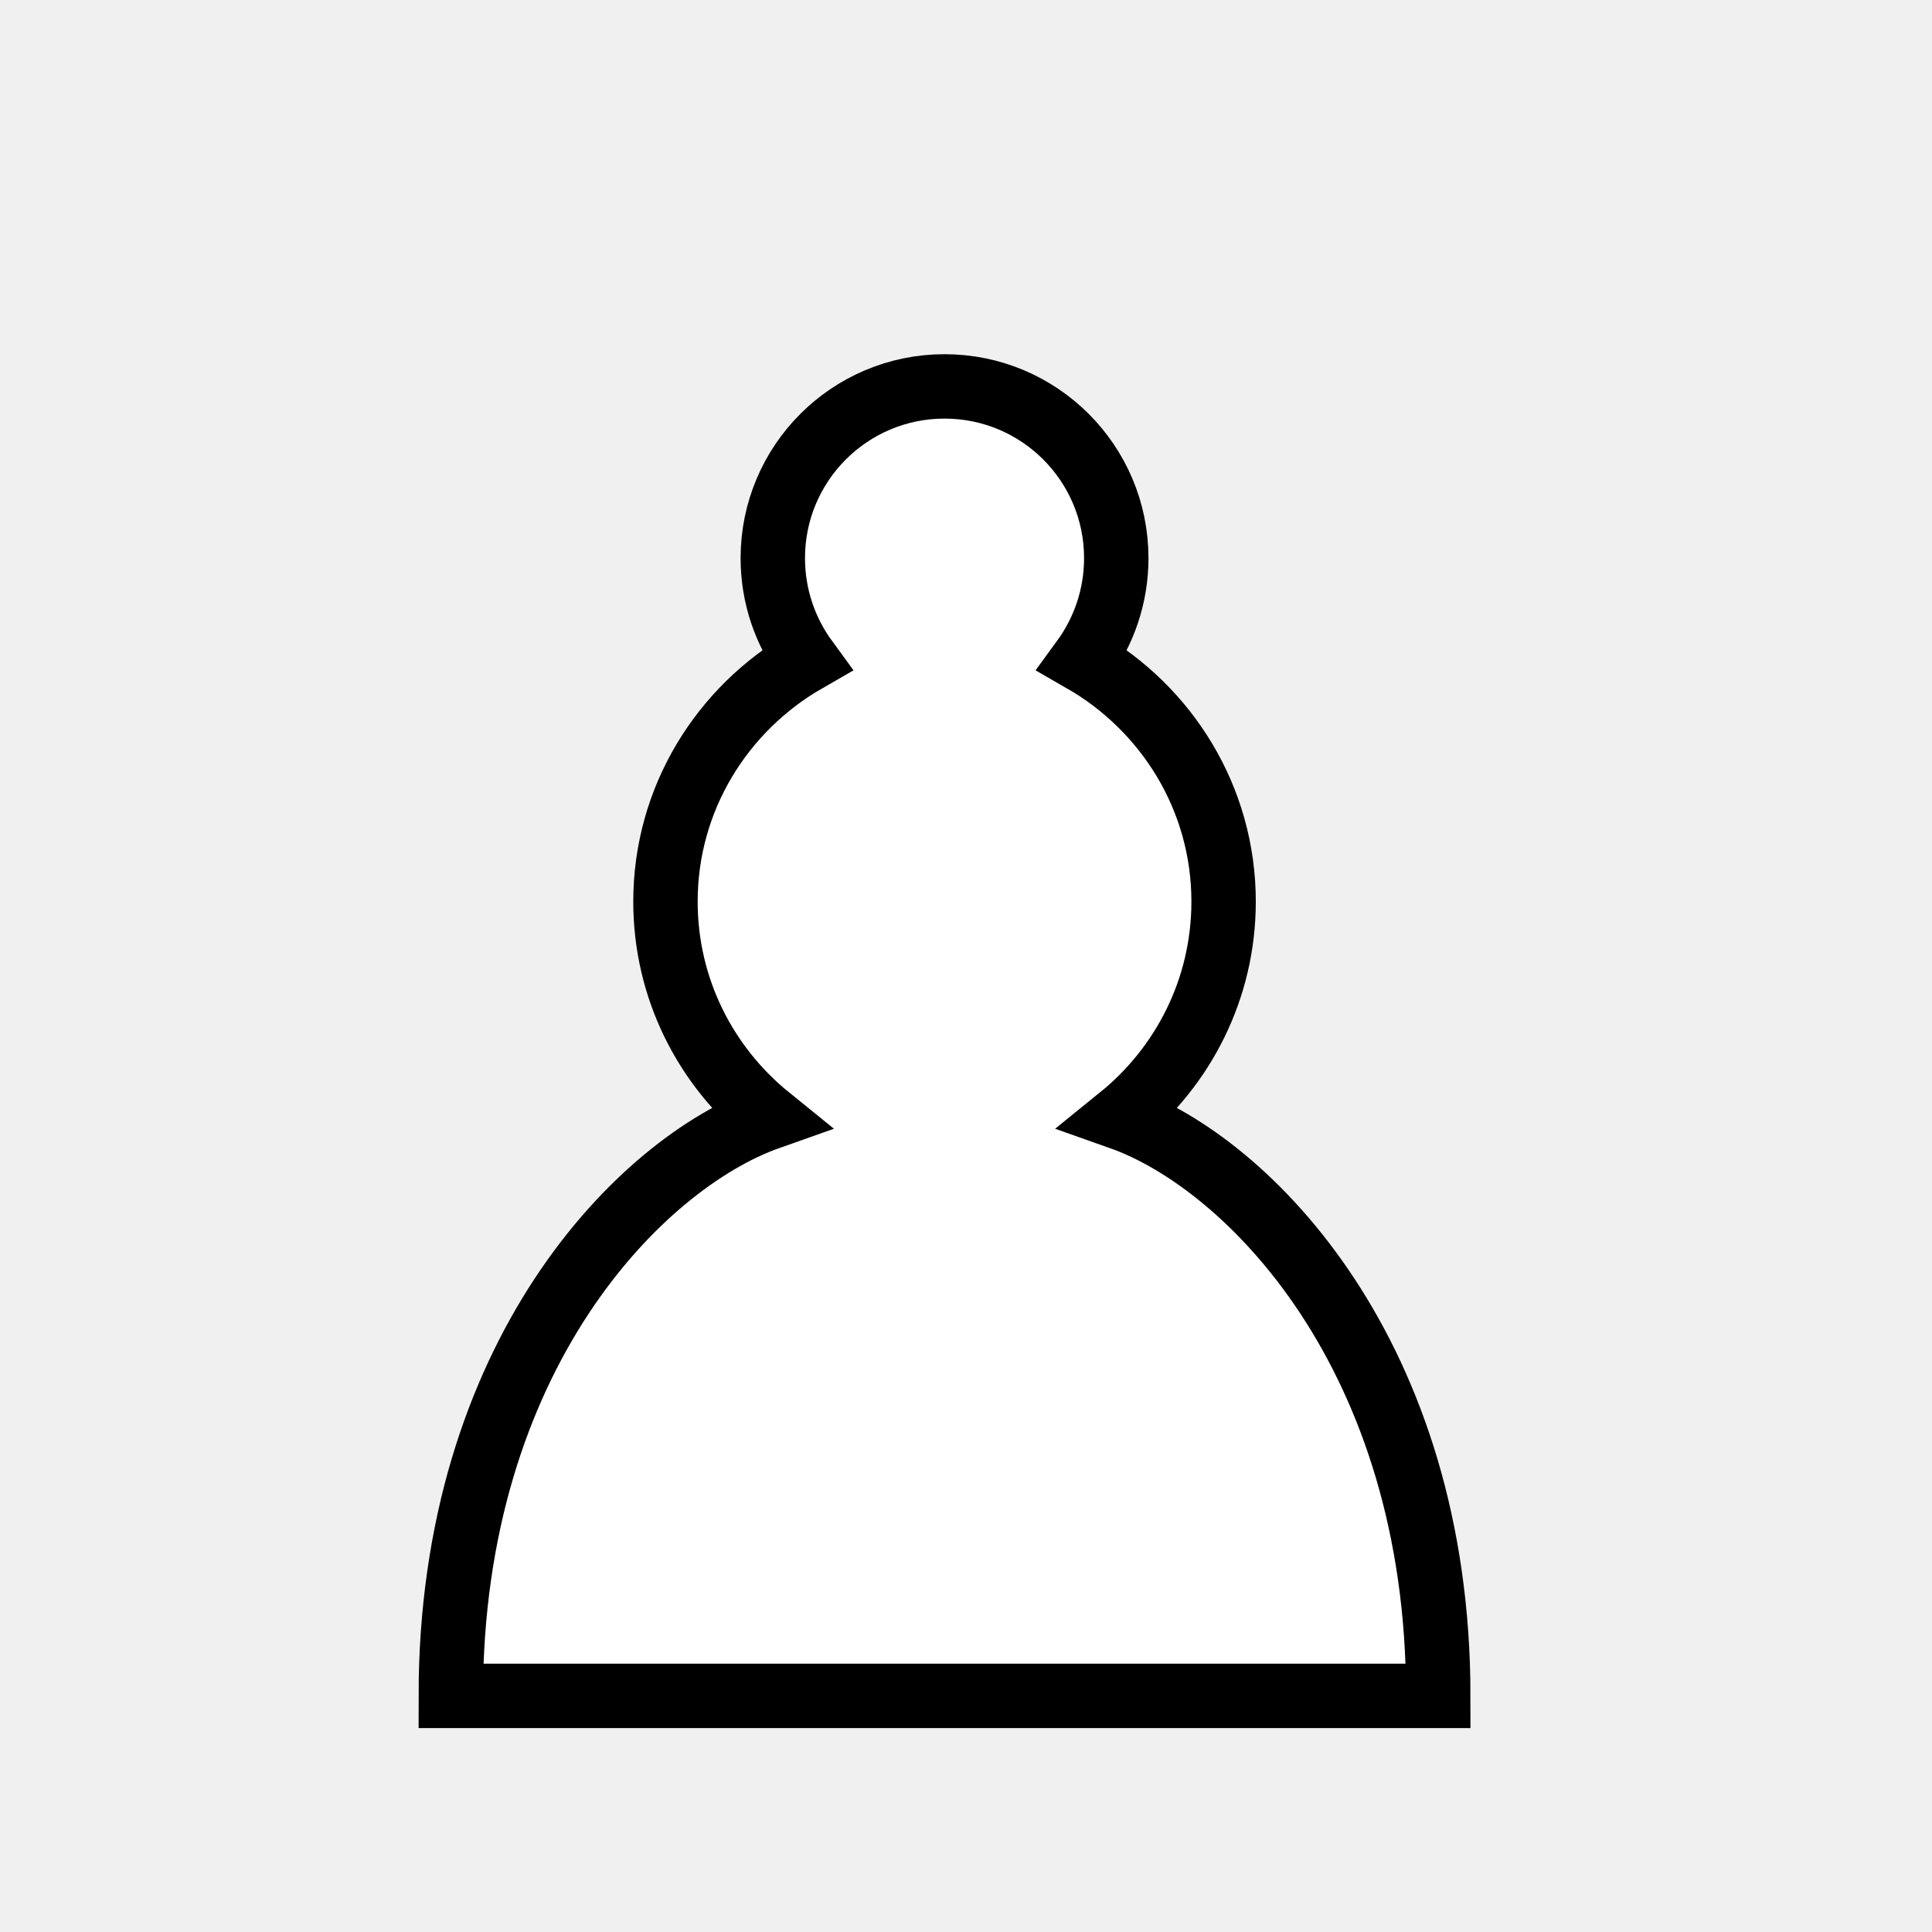
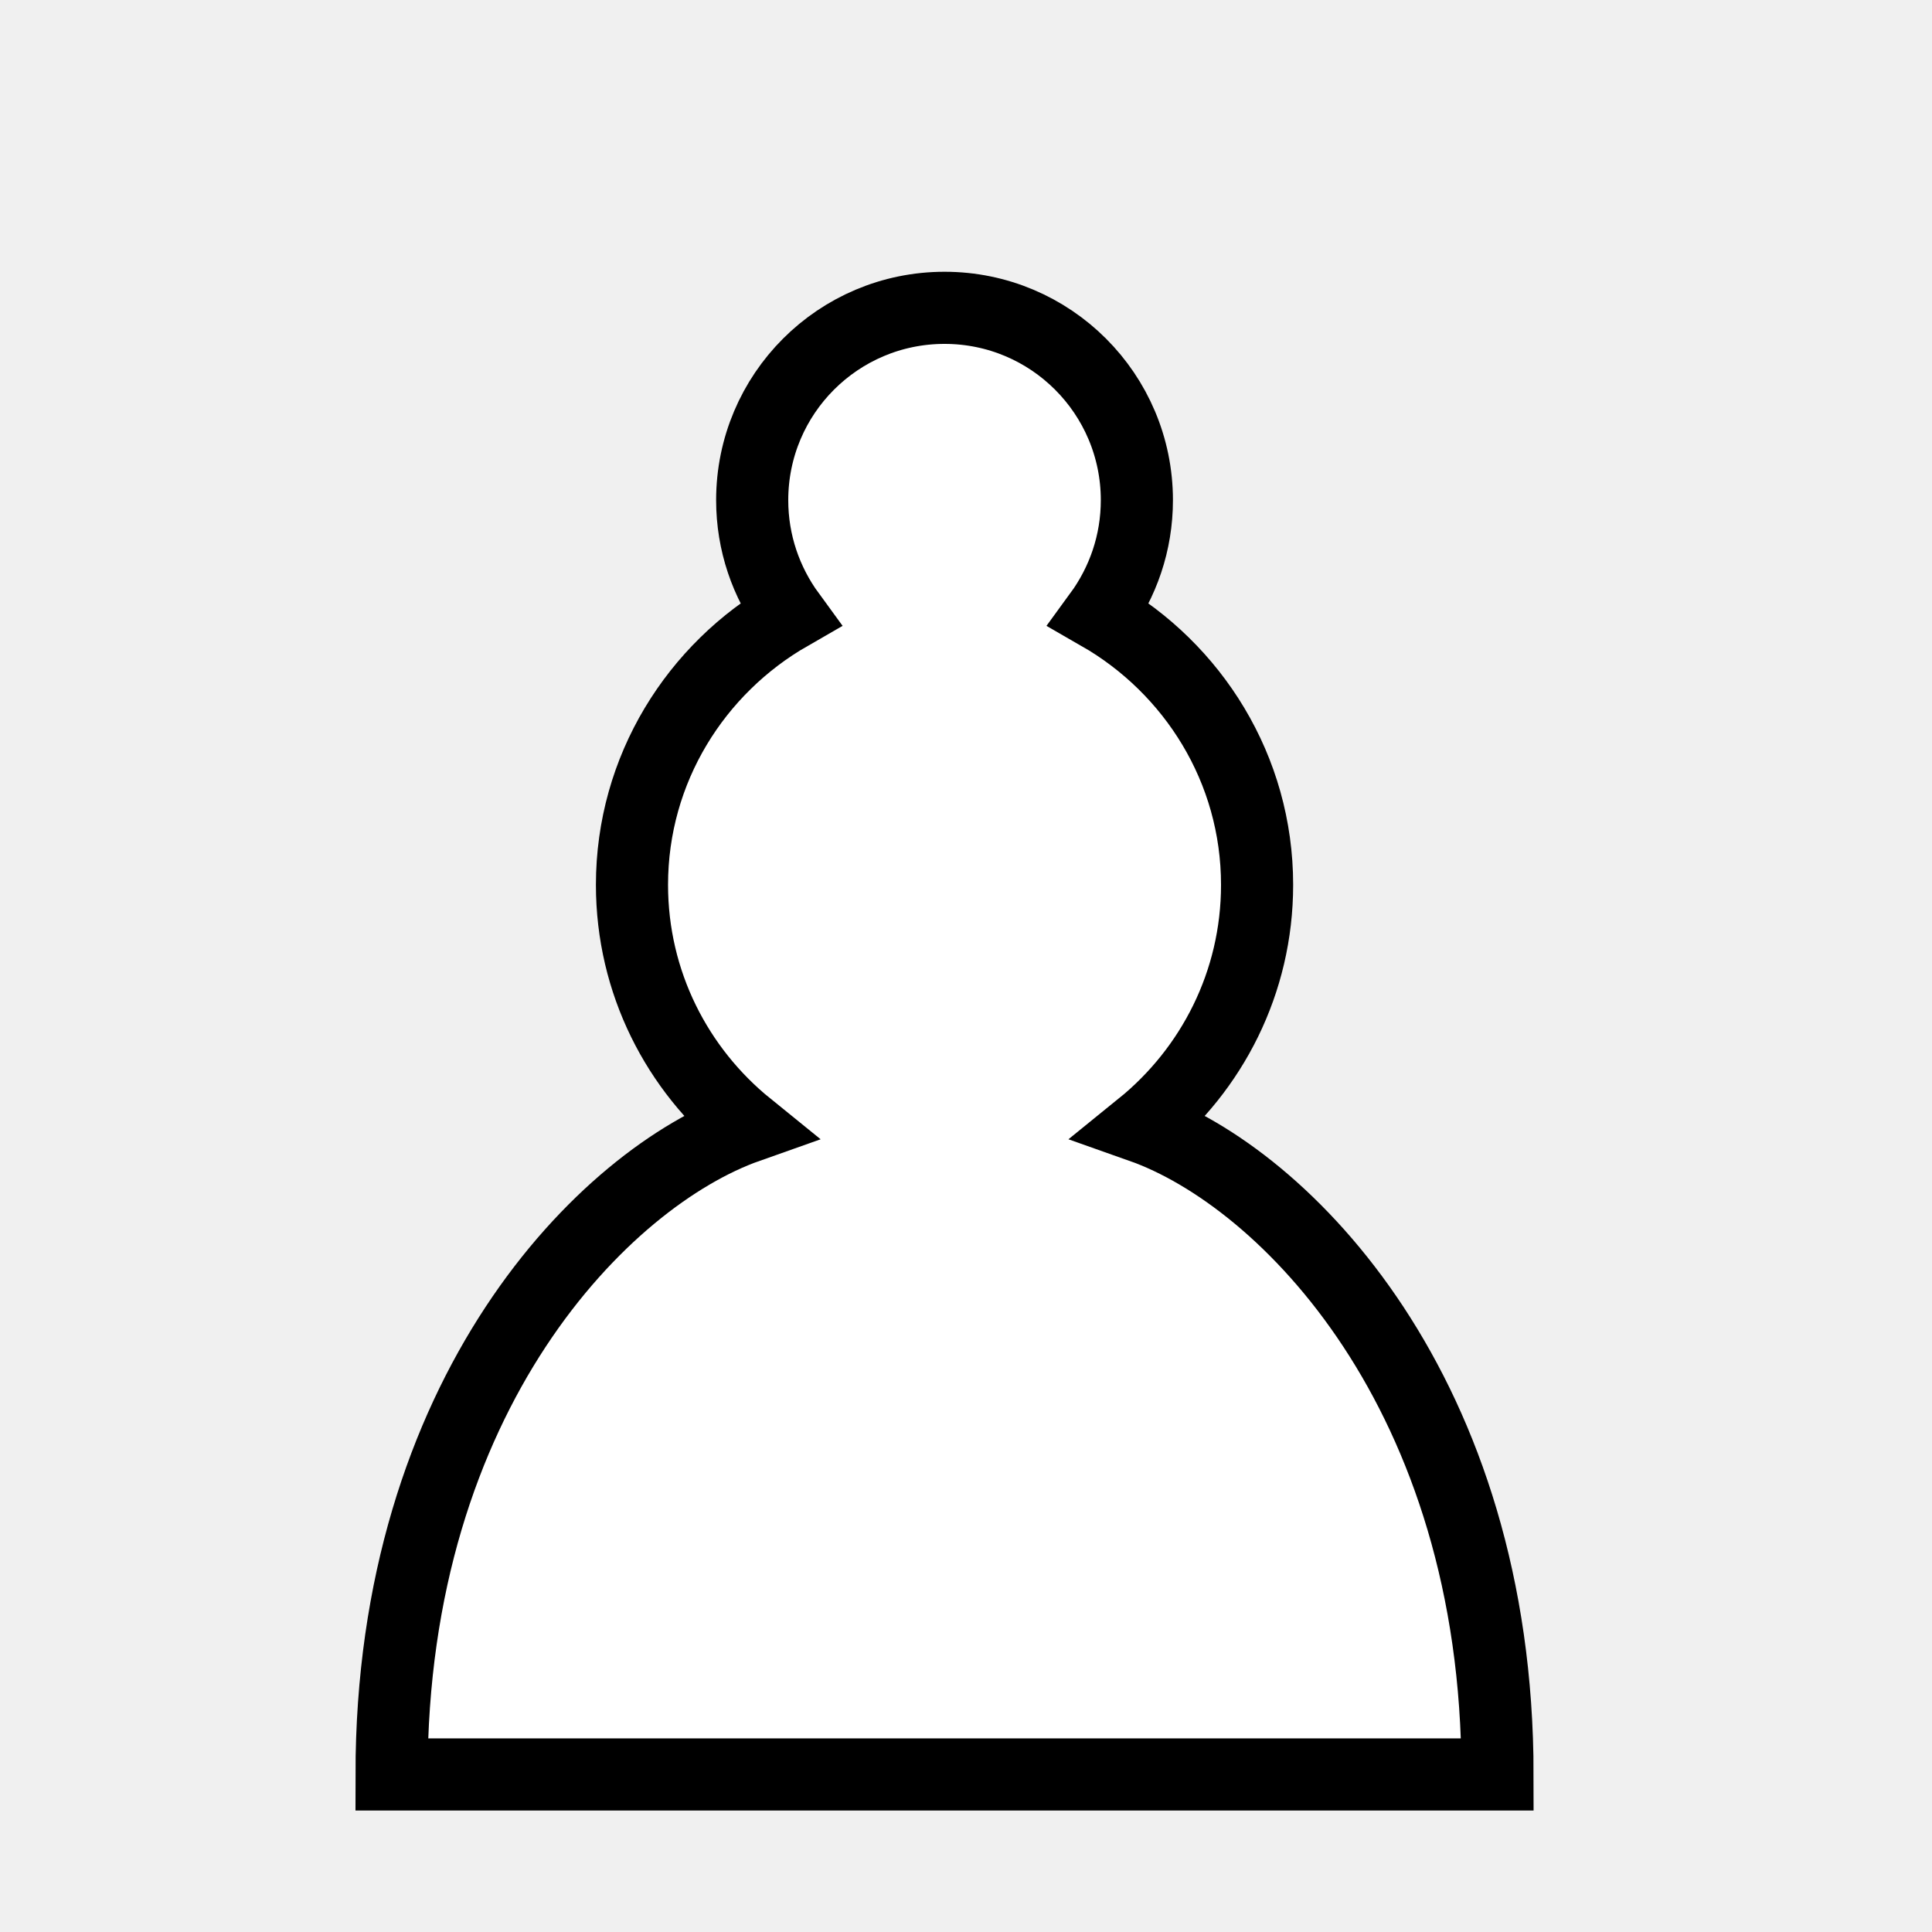
- <svg xmlns="http://www.w3.org/2000/svg" version="1.1" width="45" height="45">
-   <path d="M 22,9 C 19.79,9 18,10.79 18,13 C 18,13.89 18.29,14.71 18.78,15.38 C 16.83,16.5 15.5,18.59 15.5,21 C 15.5,23.03 16.44,24.84 17.91,26.03 C 14.91,27.09 10.5,31.58 10.5,39.5 L 33.5,39.5 C 33.5,31.58 29.09,27.09 26.09,26.03 C 27.56,24.84 28.5,23.03 28.5,21 C 28.5,18.59 27.17,16.5 25.22,15.38 C 25.71,14.71 26,13.89 26,13 C 26,10.79 24.21,9 22,9 z " style="opacity:1; fill:#ffffff; fill-opacity:1; fill-rule:nonzero; stroke:#000000; stroke-width:1.5; stroke-linecap:round; stroke-linejoin:miter; stroke-miterlimit:4; stroke-dasharray:none; stroke-opacity:1;" />
+ <svg xmlns="http://www.w3.org/2000/svg" version="1.1" width="45" height="45" id="svg2">
+   <defs id="defs8" />
+   <path d="m 22,7.17 c -2.475,0 -4.48,2.005 -4.48,4.48 0,0.997 0.325,1.915 0.874,2.666 -2.184,1.254 -3.674,3.595 -3.674,6.294 0,2.274 1.053,4.301 2.699,5.634 C 14.059,27.431 9.12,32.46 9.12,41.33 l 25.76,0 c 0,-8.87 -4.939,-13.899 -8.299,-15.086 1.646,-1.333 2.699,-3.36 2.699,-5.634 0,-2.699 -1.49,-5.04 -3.674,-6.294 C 26.155,13.565 26.48,12.647 26.48,11.65 26.48,9.175 24.475,7.17 22,7.17 Z" style="opacity:1;fill:#ffffff;fill-opacity:1;fill-rule:nonzero;stroke:#000000;stroke-width:1.68;stroke-linecap:round;stroke-linejoin:miter;stroke-miterlimit:4;stroke-dasharray:none;stroke-opacity:1" id="path4" />
</svg>
